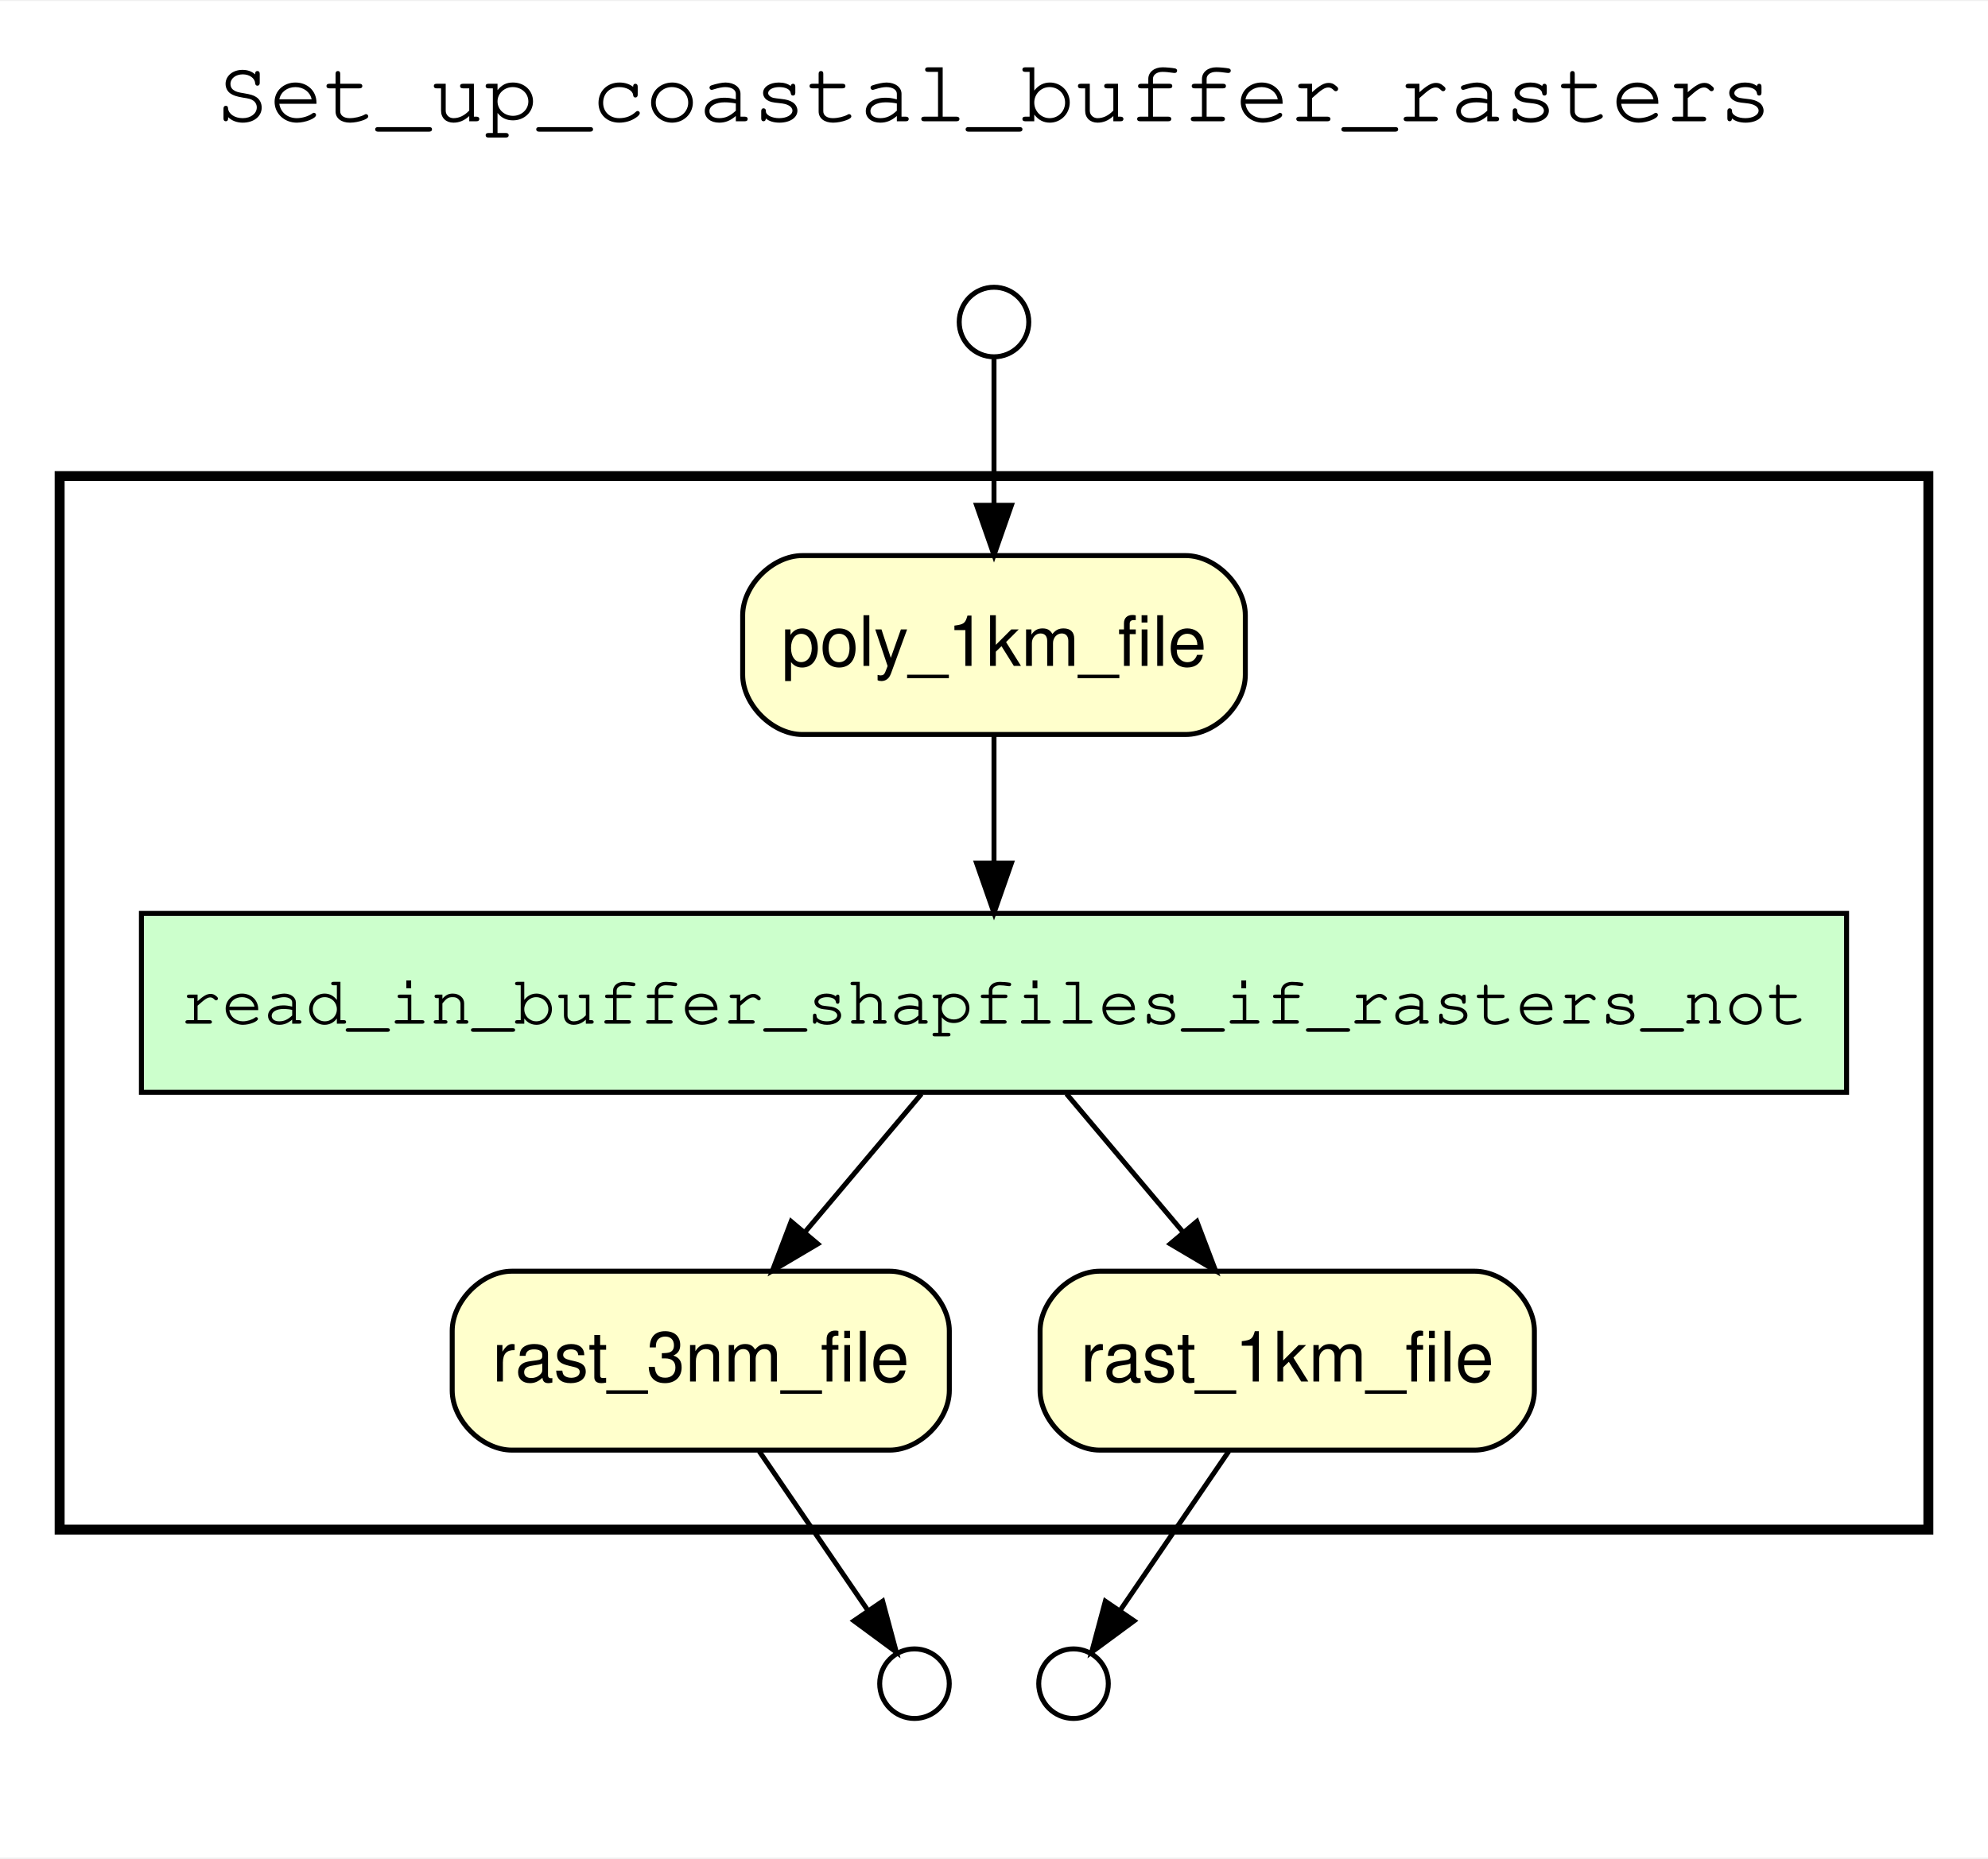
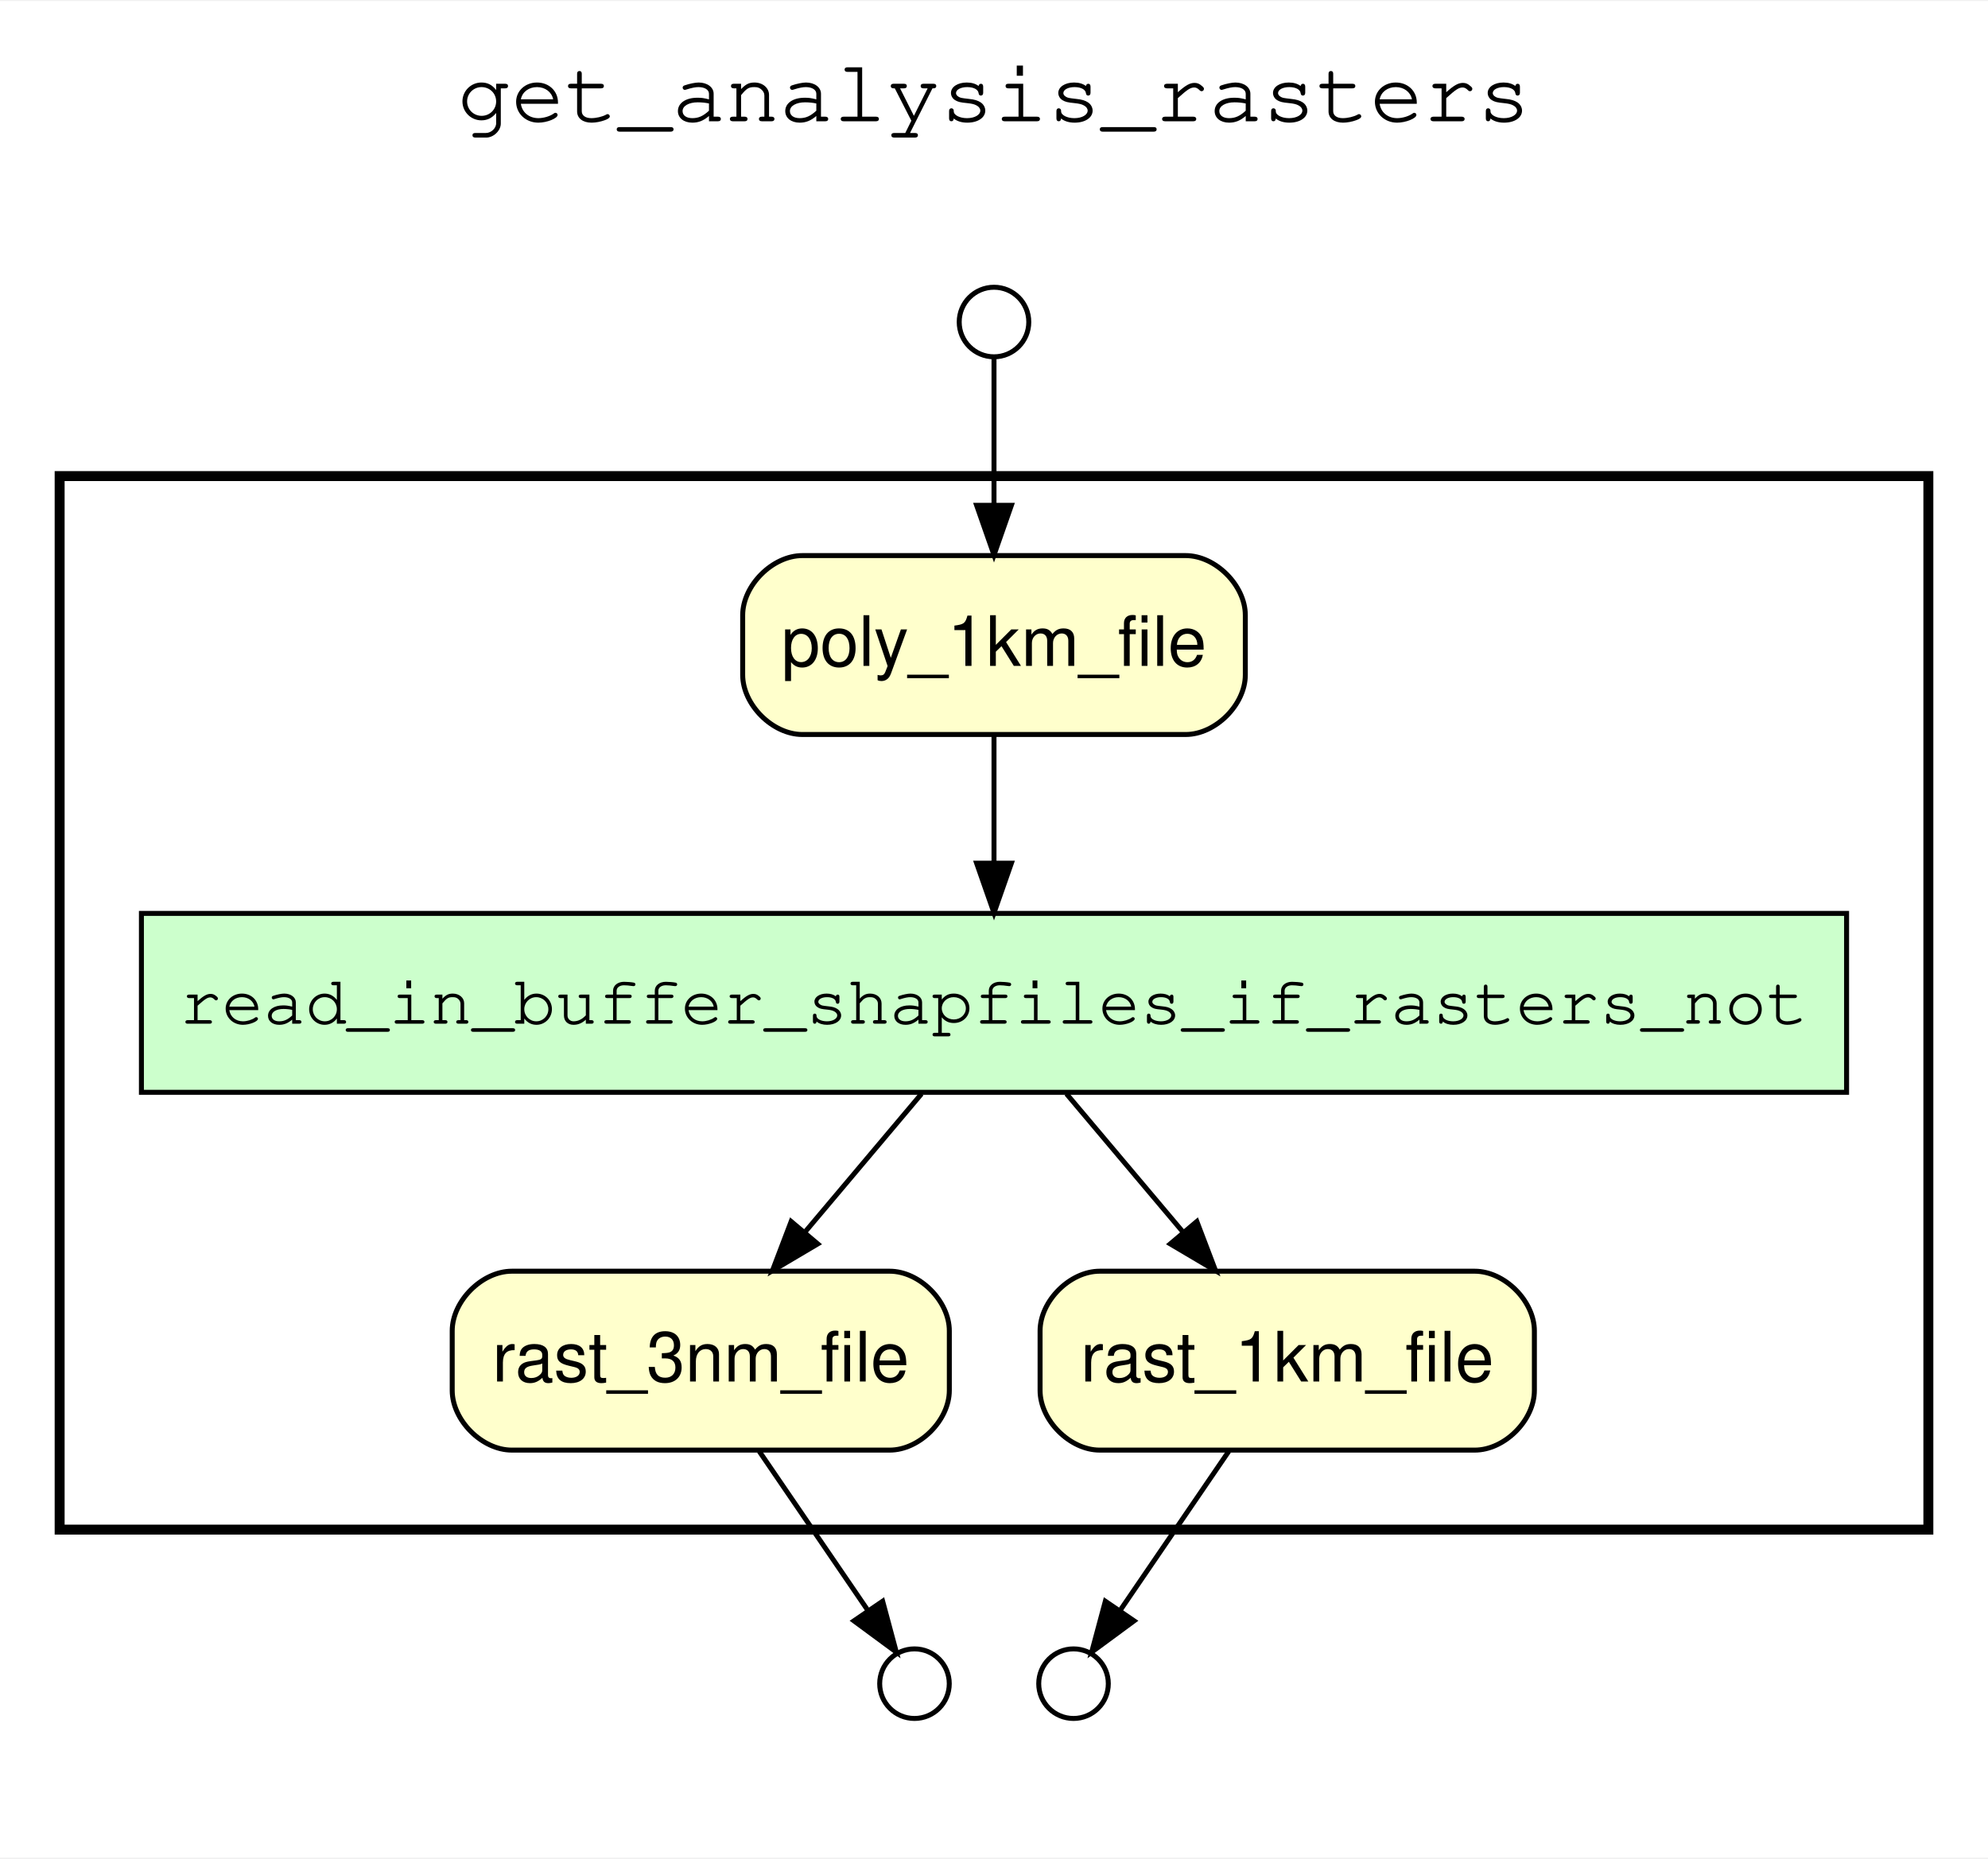
<svg xmlns="http://www.w3.org/2000/svg" width="400pt" height="374pt" viewBox="0.00 0.00 400.00 373.60">
  <g id="graph0" class="graph" transform="scale(1 1) rotate(0) translate(4 369.6)">
    <polygon fill="white" stroke="none" points="-4,4 -4,-369.6 396,-369.6 396,4 -4,4" />
-     <text text-anchor="middle" x="196" y="-345.4" font-family="Courier,monospace" font-size="18.00">Set_up_coastal_buffer_rasters</text>
+     <text text-anchor="middle" x="196" y="-345.4" font-family="Courier,monospace" font-size="18.00">get_analysis_rasters</text>
    <g id="clust1" class="cluster">
      <polygon fill="none" stroke="black" stroke-width="2" points="8,-62 8,-274 384,-274 384,-62 8,-62" />
    </g>
    <g id="clust2" class="cluster">
      <polygon fill="none" stroke="white" stroke-width="2" points="16,-70 16,-266 376,-266 376,-70 16,-70" />
    </g>
    <g id="clust3" class="cluster">
      <polygon fill="none" stroke="white" stroke-width="2" points="173,-282 173,-328 219,-328 219,-282 173,-282" />
    </g>
    <g id="clust4" class="cluster">
      <polygon fill="none" stroke="white" stroke-width="2" points="181,-290 181,-320 211,-320 211,-290 181,-290" />
    </g>
    <g id="clust5" class="cluster">
      <polygon fill="none" stroke="white" stroke-width="2" points="157,-8 157,-54 235,-54 235,-8 157,-8" />
    </g>
    <g id="clust6" class="cluster">
      <polygon fill="none" stroke="white" stroke-width="2" points="165,-16 165,-46 227,-46 227,-16 165,-16" />
    </g>
    <g id="node1" class="node">
      <polygon fill="#ccffcc" stroke="black" points="367.546,-186 24.454,-186 24.454,-150 367.546,-150 367.546,-186" />
      <text text-anchor="middle" x="196" y="-163.8" font-family="Courier,monospace" font-size="14.00">read_in_buffer_shapfiles_if_rasters_not</text>
    </g>
    <g id="node3" class="node">
      <path fill="#ffffcc" stroke="black" d="M175.011,-114C175.011,-114 98.989,-114 98.989,-114 92.989,-114 86.989,-108 86.989,-102 86.989,-102 86.989,-90 86.989,-90 86.989,-84 92.989,-78 98.989,-78 98.989,-78 175.011,-78 175.011,-78 181.011,-78 187.011,-84 187.011,-90 187.011,-90 187.011,-102 187.011,-102 187.011,-108 181.011,-114 175.011,-114" />
      <text text-anchor="middle" x="137" y="-91.8" font-family="Helvetica,sans-Serif" font-size="14.00">rast_3nm_file</text>
    </g>
    <g id="edge2" class="edge">
      <path fill="none" stroke="black" d="M181.416,-149.697C174.342,-141.305 165.717,-131.07 157.955,-121.861" />
      <polygon fill="black" stroke="black" points="160.537,-119.495 151.417,-114.104 155.185,-124.006 160.537,-119.495" />
    </g>
    <g id="node4" class="node">
      <path fill="#ffffcc" stroke="black" d="M292.729,-114C292.729,-114 217.271,-114 217.271,-114 211.271,-114 205.271,-108 205.271,-102 205.271,-102 205.271,-90 205.271,-90 205.271,-84 211.271,-78 217.271,-78 217.271,-78 292.729,-78 292.729,-78 298.729,-78 304.729,-84 304.729,-90 304.729,-90 304.729,-102 304.729,-102 304.729,-108 298.729,-114 292.729,-114" />
      <text text-anchor="middle" x="255" y="-91.8" font-family="Helvetica,sans-Serif" font-size="14.00">rast_1km_file</text>
    </g>
    <g id="edge1" class="edge">
      <path fill="none" stroke="black" d="M210.584,-149.697C217.658,-141.305 226.283,-131.07 234.045,-121.861" />
      <polygon fill="black" stroke="black" points="236.815,-124.006 240.583,-114.104 231.463,-119.495 236.815,-124.006" />
    </g>
    <g id="node2" class="node">
      <path fill="#ffffcc" stroke="black" d="M234.568,-258C234.568,-258 157.432,-258 157.432,-258 151.432,-258 145.432,-252 145.432,-246 145.432,-246 145.432,-234 145.432,-234 145.432,-228 151.432,-222 157.432,-222 157.432,-222 234.568,-222 234.568,-222 240.568,-222 246.568,-228 246.568,-234 246.568,-234 246.568,-246 246.568,-246 246.568,-252 240.568,-258 234.568,-258" />
      <text text-anchor="middle" x="196" y="-235.8" font-family="Helvetica,sans-Serif" font-size="14.00">poly_1km_file</text>
    </g>
    <g id="edge3" class="edge">
      <path fill="none" stroke="black" d="M196,-221.697C196,-213.983 196,-204.712 196,-196.112" />
      <polygon fill="black" stroke="black" points="199.5,-196.104 196,-186.104 192.5,-196.104 199.5,-196.104" />
    </g>
    <g id="node7" class="node">
      <ellipse fill="none" stroke="black" cx="180" cy="-31" rx="7" ry="7" />
    </g>
    <g id="edge6" class="edge">
      <path fill="none" stroke="black" d="M148.75,-77.785C155.615,-67.726 164.164,-55.202 170.583,-45.797" />
      <polygon fill="black" stroke="black" points="173.596,-47.59 176.343,-37.358 167.815,-43.644 173.596,-47.59" />
    </g>
    <g id="node6" class="node">
      <ellipse fill="none" stroke="black" cx="212" cy="-31" rx="7" ry="7" />
    </g>
    <g id="edge5" class="edge">
      <path fill="none" stroke="black" d="M243.25,-77.785C236.385,-67.726 227.836,-55.202 221.417,-45.797" />
      <polygon fill="black" stroke="black" points="224.185,-43.644 215.657,-37.358 218.404,-47.59 224.185,-43.644" />
    </g>
    <g id="node5" class="node">
      <ellipse fill="none" stroke="black" cx="196" cy="-305" rx="7" ry="7" />
    </g>
    <g id="edge4" class="edge">
      <path fill="none" stroke="black" d="M196,-297.729C196,-290.795 196,-279.154 196,-268.215" />
      <polygon fill="black" stroke="black" points="199.5,-268.119 196,-258.119 192.5,-268.119 199.5,-268.119" />
    </g>
  </g>
</svg>
